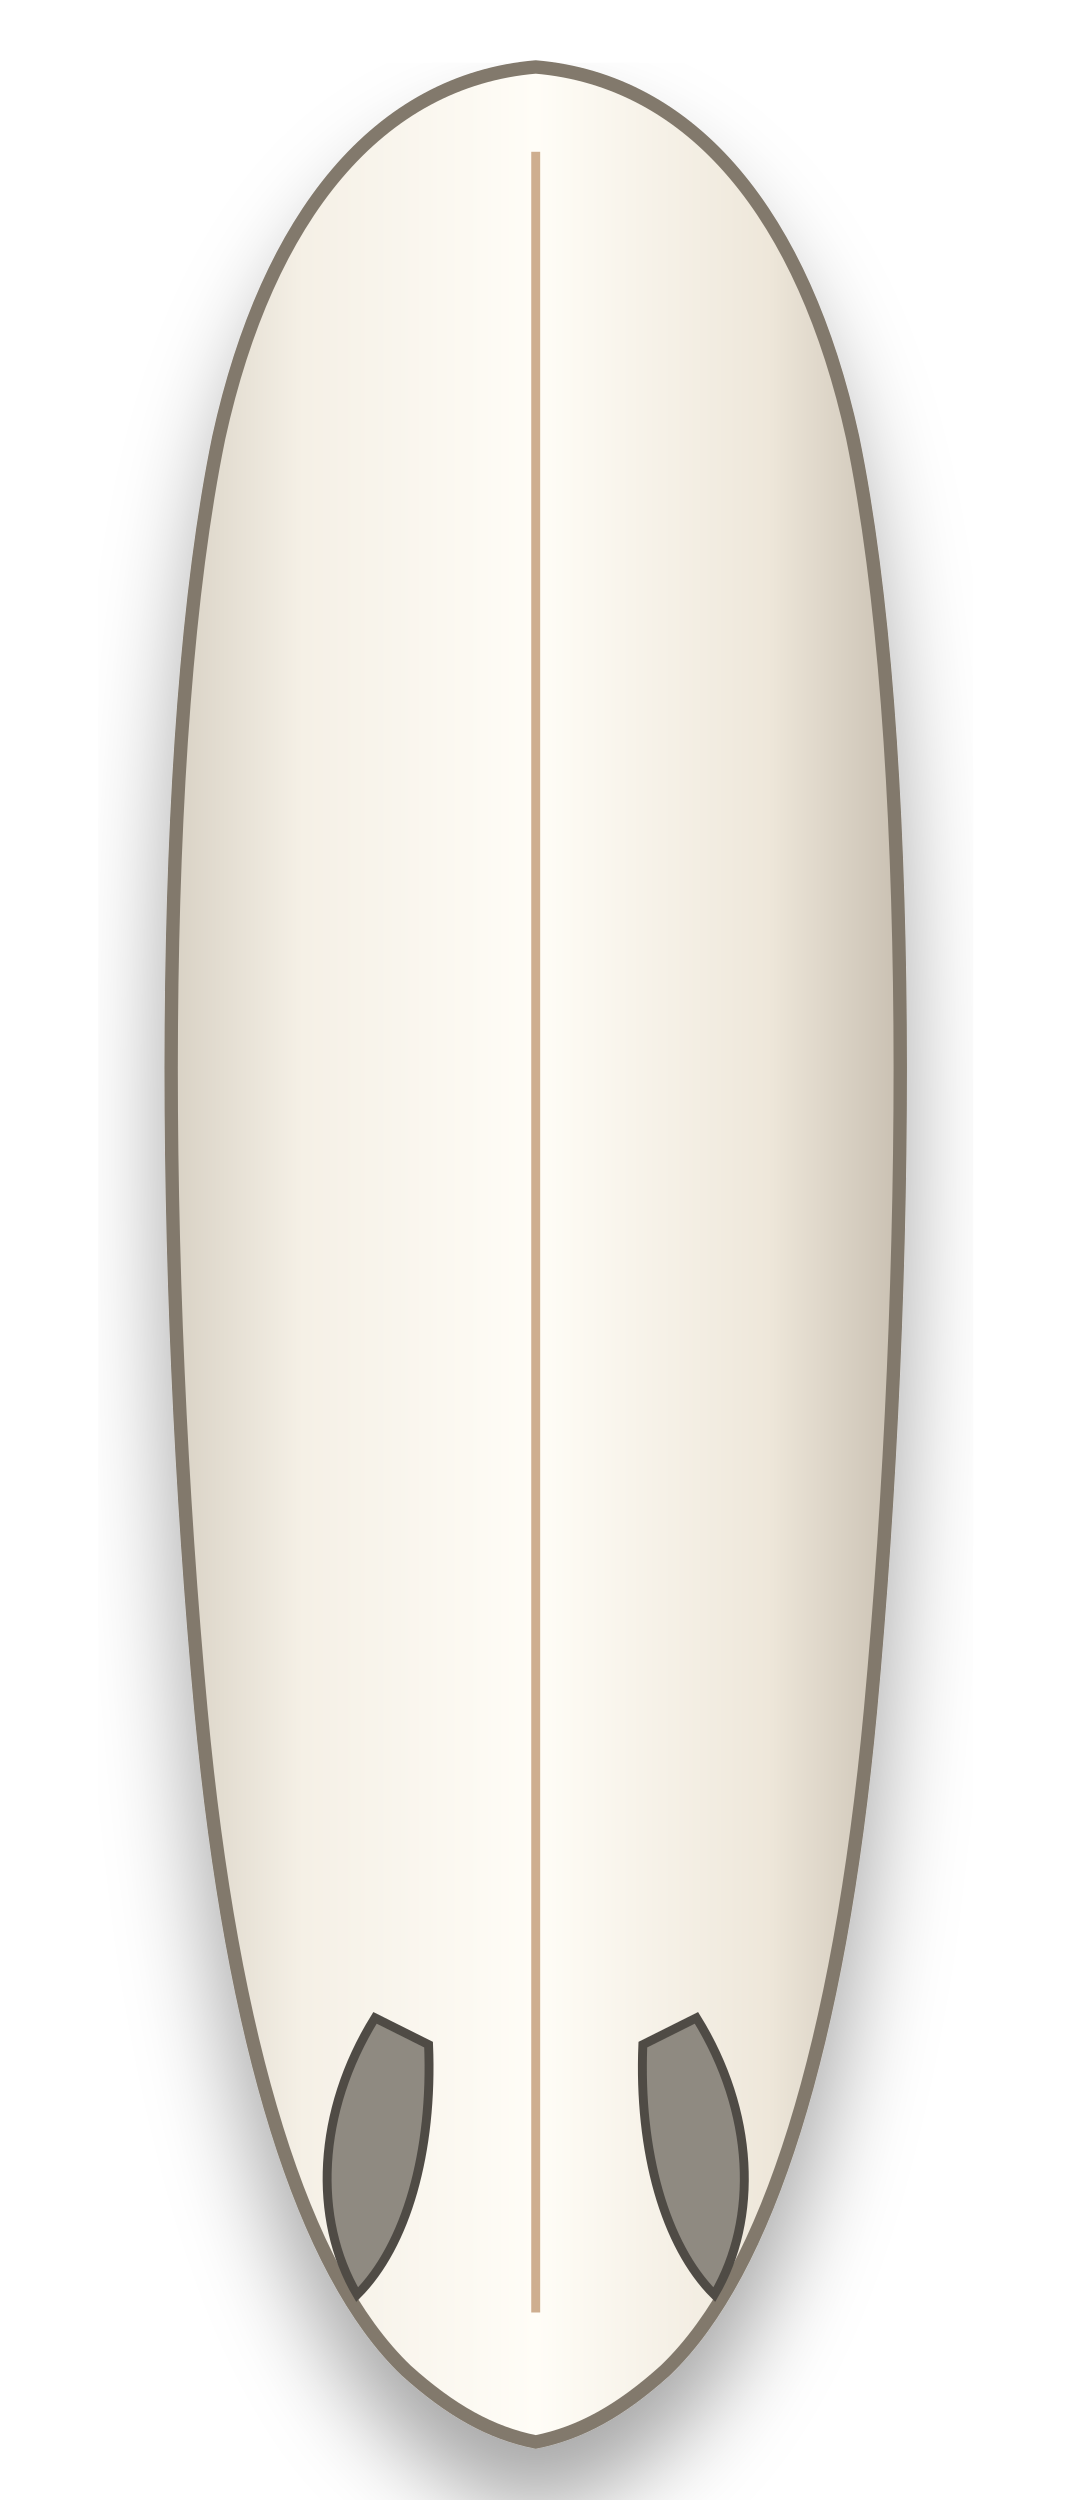
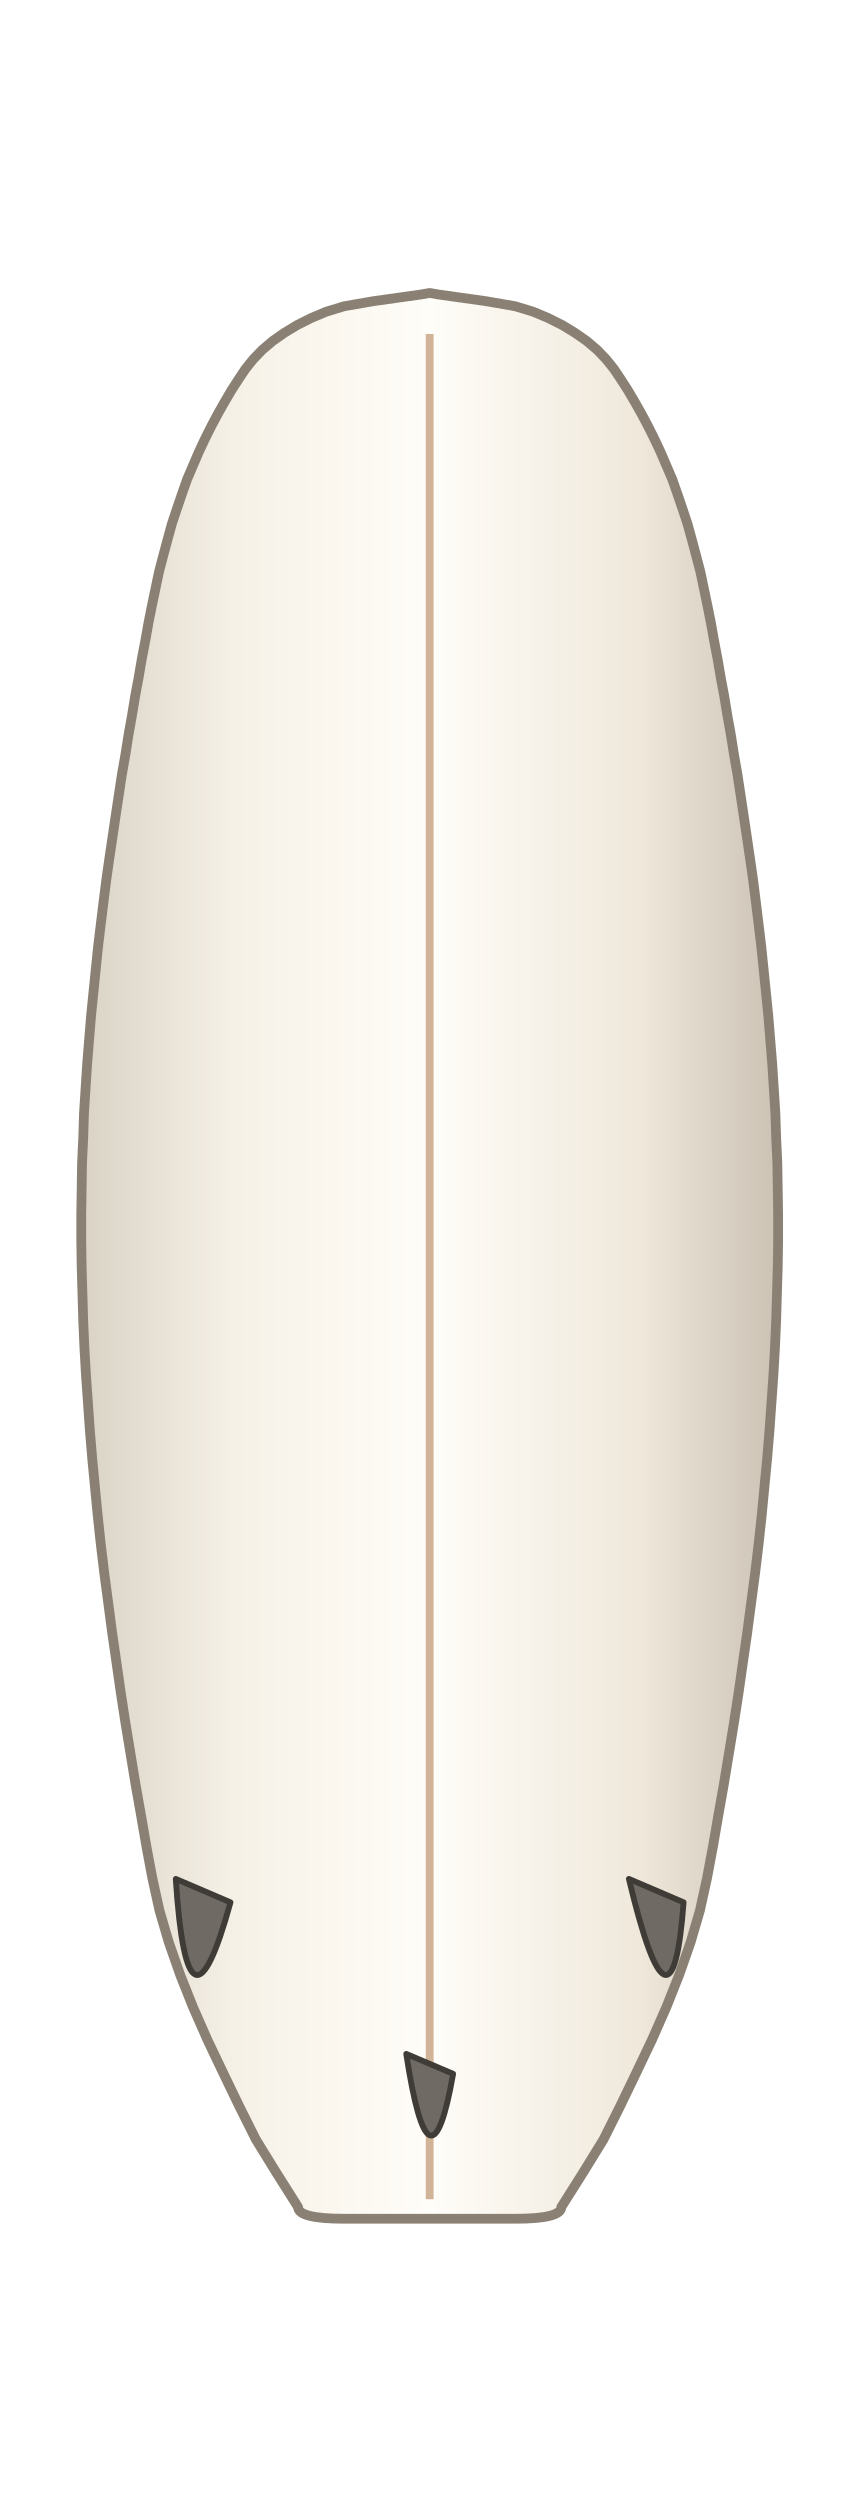
- <svg xmlns="http://www.w3.org/2000/svg" viewBox="0 0 240 560">
+ <svg xmlns="http://www.w3.org/2000/svg" viewBox="0 0 220 640" role="img" aria-hidden="true">
  <defs>
-     <linearGradient id="d" x1="0" x2="1">
-       <stop stop-color="#d8d1c4" />
-       <stop offset=".18" stop-color="#f5f0e6" />
-       <stop offset=".5" stop-color="#fffdf7" />
-       <stop offset=".82" stop-color="#eee7da" />
-       <stop offset="1" stop-color="#c9c0b2" />
+     <linearGradient id="g" x1="0" x2="1">
+       <stop stop-color="#d9d2c5" />
+       <stop offset=".22" stop-color="#f6f1e7" />
+       <stop offset=".5" stop-color="#fffdf8" />
+       <stop offset=".8" stop-color="#efe8db" />
+       <stop offset="1" stop-color="#cbc2b4" />
    </linearGradient>
-     <filter id="s">
-       <feDropShadow dx="0" dy="14" stdDeviation="10" flood-opacity=".35" />
-     </filter>
+     <style>.f{fill:#6f6a63;stroke:#3f3b36;stroke-width:1.5;stroke-linejoin:round}.s{stroke:#b38458;stroke-width:2;opacity:.6;fill:none}</style>
  </defs>
-   <g filter="url(#s)">
-     <path d="M120 15C85 18 60 48 49 98C35 166 36 286 45 383C52 458 68 509 91 531C101 540 110 545 120 547C130 545 139 540 149 531C172 509 188 458 195 383C204 286 205 166 191 98C180 48 155 18 120 15Z" fill="url(#d)" stroke="#82796c" stroke-width="3" />
-     <path d="M120 34V518" stroke="#b38458" stroke-width="2" opacity=".65" />
-     <path d="M84 452C71 473 70 497 80 514C91 503 97 482 96 458Z" fill="#8f8a81" stroke="#4f4b45" stroke-width="2" />
-     <path d="M156 452C169 473 170 497 160 514C149 503 143 482 144 458Z" fill="#8f8a81" stroke="#4f4b45" stroke-width="2" />
-   </g>
+   <path d="M110.0 75.0 L112.3 75.4 L117.3 76.1 L124.4 77.1 L131.9 78.4 L136.5 79.8 L140.3 81.4 L143.9 83.2 L147.2 85.2 L150.2 87.3 L152.9 89.6 L155.2 92.0 L157.2 94.5 L159.0 97.2 L160.8 100.0 L162.5 102.9 L164.2 105.9 L165.9 109.1 L167.5 112.3 L169.1 115.7 L170.6 119.2 L172.1 122.7 L173.4 126.4 L174.7 130.2 L176.0 134.1 L177.1 138.1 L178.2 142.2 L179.3 146.4 L180.2 150.7 L181.1 155.0 L182.0 159.5 L182.8 164.0 L183.7 168.7 L184.5 173.4 L185.4 178.2 L186.2 183.1 L187.1 188.1 L187.9 193.2 L188.8 198.3 L189.6 203.6 L190.4 208.9 L191.2 214.3 L192.0 219.7 L192.8 225.3 L193.5 230.9 L194.2 236.6 L194.9 242.4 L195.5 248.3 L196.1 254.2 L196.7 260.2 L197.2 266.3 L197.7 272.5 L198.1 278.7 L198.5 285.0 L198.7 291.4 L199.0 297.8 L199.1 304.4 L199.2 310.9 L199.2 317.6 L199.1 324.3 L198.9 331.1 L198.7 338.0 L198.4 344.9 L198.0 351.9 L197.5 359.0 L197.0 366.1 L196.4 373.3 L195.7 380.6 L195.0 387.9 L194.2 395.3 L193.3 402.8 L192.3 410.3 L191.3 417.9 L190.2 425.5 L189.1 433.2 L187.9 441.0 L186.6 448.9 L185.3 456.8 L183.9 464.7 L182.5 472.8 L181.0 480.8 L179.2 489.0 L176.8 497.2 L173.9 505.5 L170.6 513.8 L166.9 522.2 L162.9 530.6 L158.8 539.1 L154.5 547.7 L149.2 556.3 L143.7 565.0 Q143.7 568.0 131.9 568.0 L88.1 568.0 Q76.3 568.0 76.3 565.0 L70.8 556.3 L65.5 547.7 L61.2 539.1 L57.1 530.6 L53.1 522.2 L49.4 513.8 L46.1 505.5 L43.2 497.2 L40.8 489.0 L39.0 480.8 L37.5 472.8 L36.1 464.7 L34.7 456.8 L33.4 448.9 L32.1 441.0 L30.9 433.2 L29.8 425.5 L28.7 417.9 L27.7 410.3 L26.7 402.8 L25.8 395.3 L25.0 387.9 L24.3 380.6 L23.6 373.3 L23.0 366.1 L22.5 359.0 L22.0 351.9 L21.6 344.9 L21.3 338.0 L21.1 331.1 L20.9 324.3 L20.8 317.6 L20.8 310.9 L20.9 304.4 L21.0 297.8 L21.3 291.4 L21.5 285.0 L21.9 278.7 L22.3 272.5 L22.8 266.3 L23.3 260.2 L23.9 254.2 L24.5 248.3 L25.1 242.4 L25.8 236.6 L26.5 230.9 L27.2 225.3 L28.0 219.7 L28.8 214.3 L29.6 208.9 L30.4 203.6 L31.2 198.3 L32.1 193.2 L32.9 188.1 L33.8 183.1 L34.6 178.2 L35.5 173.4 L36.3 168.7 L37.2 164.0 L38.0 159.5 L38.9 155.0 L39.8 150.7 L40.7 146.4 L41.8 142.2 L42.9 138.1 L44.0 134.1 L45.3 130.2 L46.6 126.4 L47.9 122.7 L49.4 119.2 L50.9 115.7 L52.5 112.3 L54.1 109.1 L55.8 105.9 L57.5 102.9 L59.2 100.0 L61.0 97.2 L62.8 94.5 L64.8 92.0 L67.1 89.6 L69.8 87.3 L72.8 85.2 L76.1 83.2 L79.7 81.4 L83.5 79.8 L88.1 78.4 L95.6 77.1 L102.7 76.1 L107.7 75.4 Z" fill="url(#g)" stroke="#8a8174" stroke-width="2.5" stroke-linejoin="round" />
+   <path d="M110.0 85.5V563.0" class="s" />
+   <path d="M45.0 481.0 Q48.0 527.0 59.0 487.0 Z" class="f" />
+   <path d="M161.0 481.0 Q172.0 527.0 175.0 487.0 Z" class="f" />
+   <path d="M104.0 525.8 Q110.0 564.9 116.0 530.9 Z" class="f" />
</svg>
